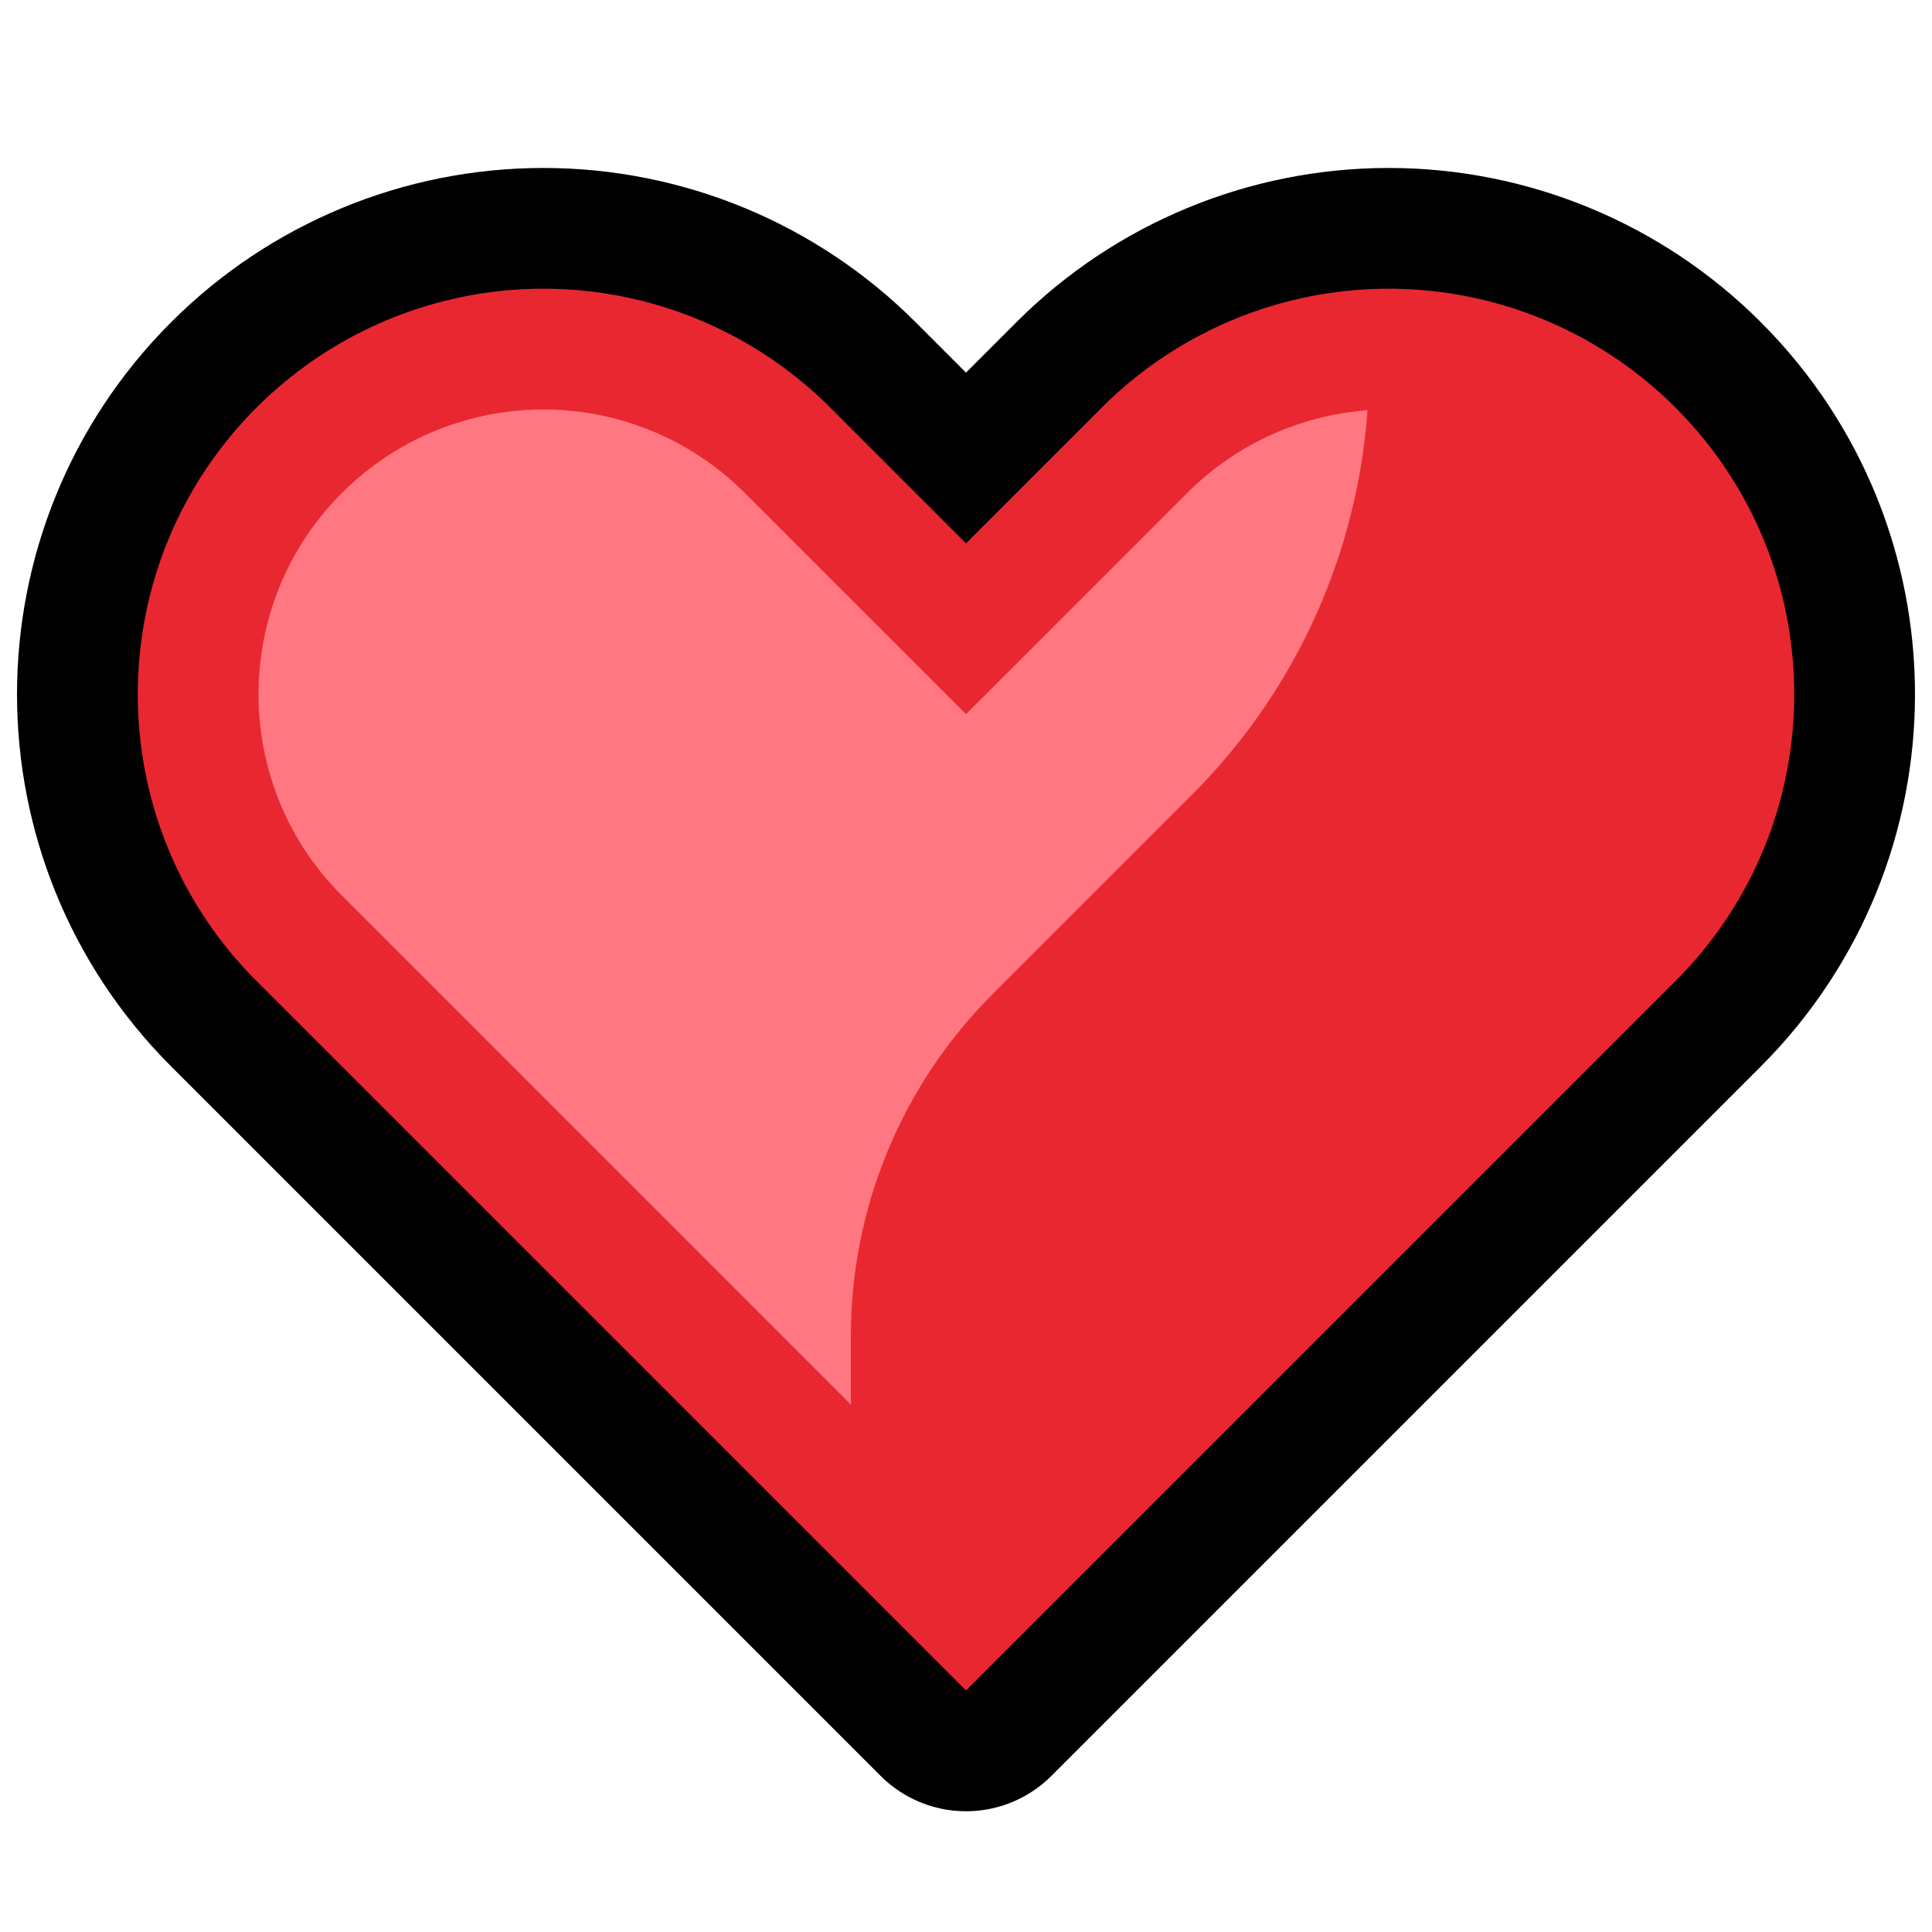
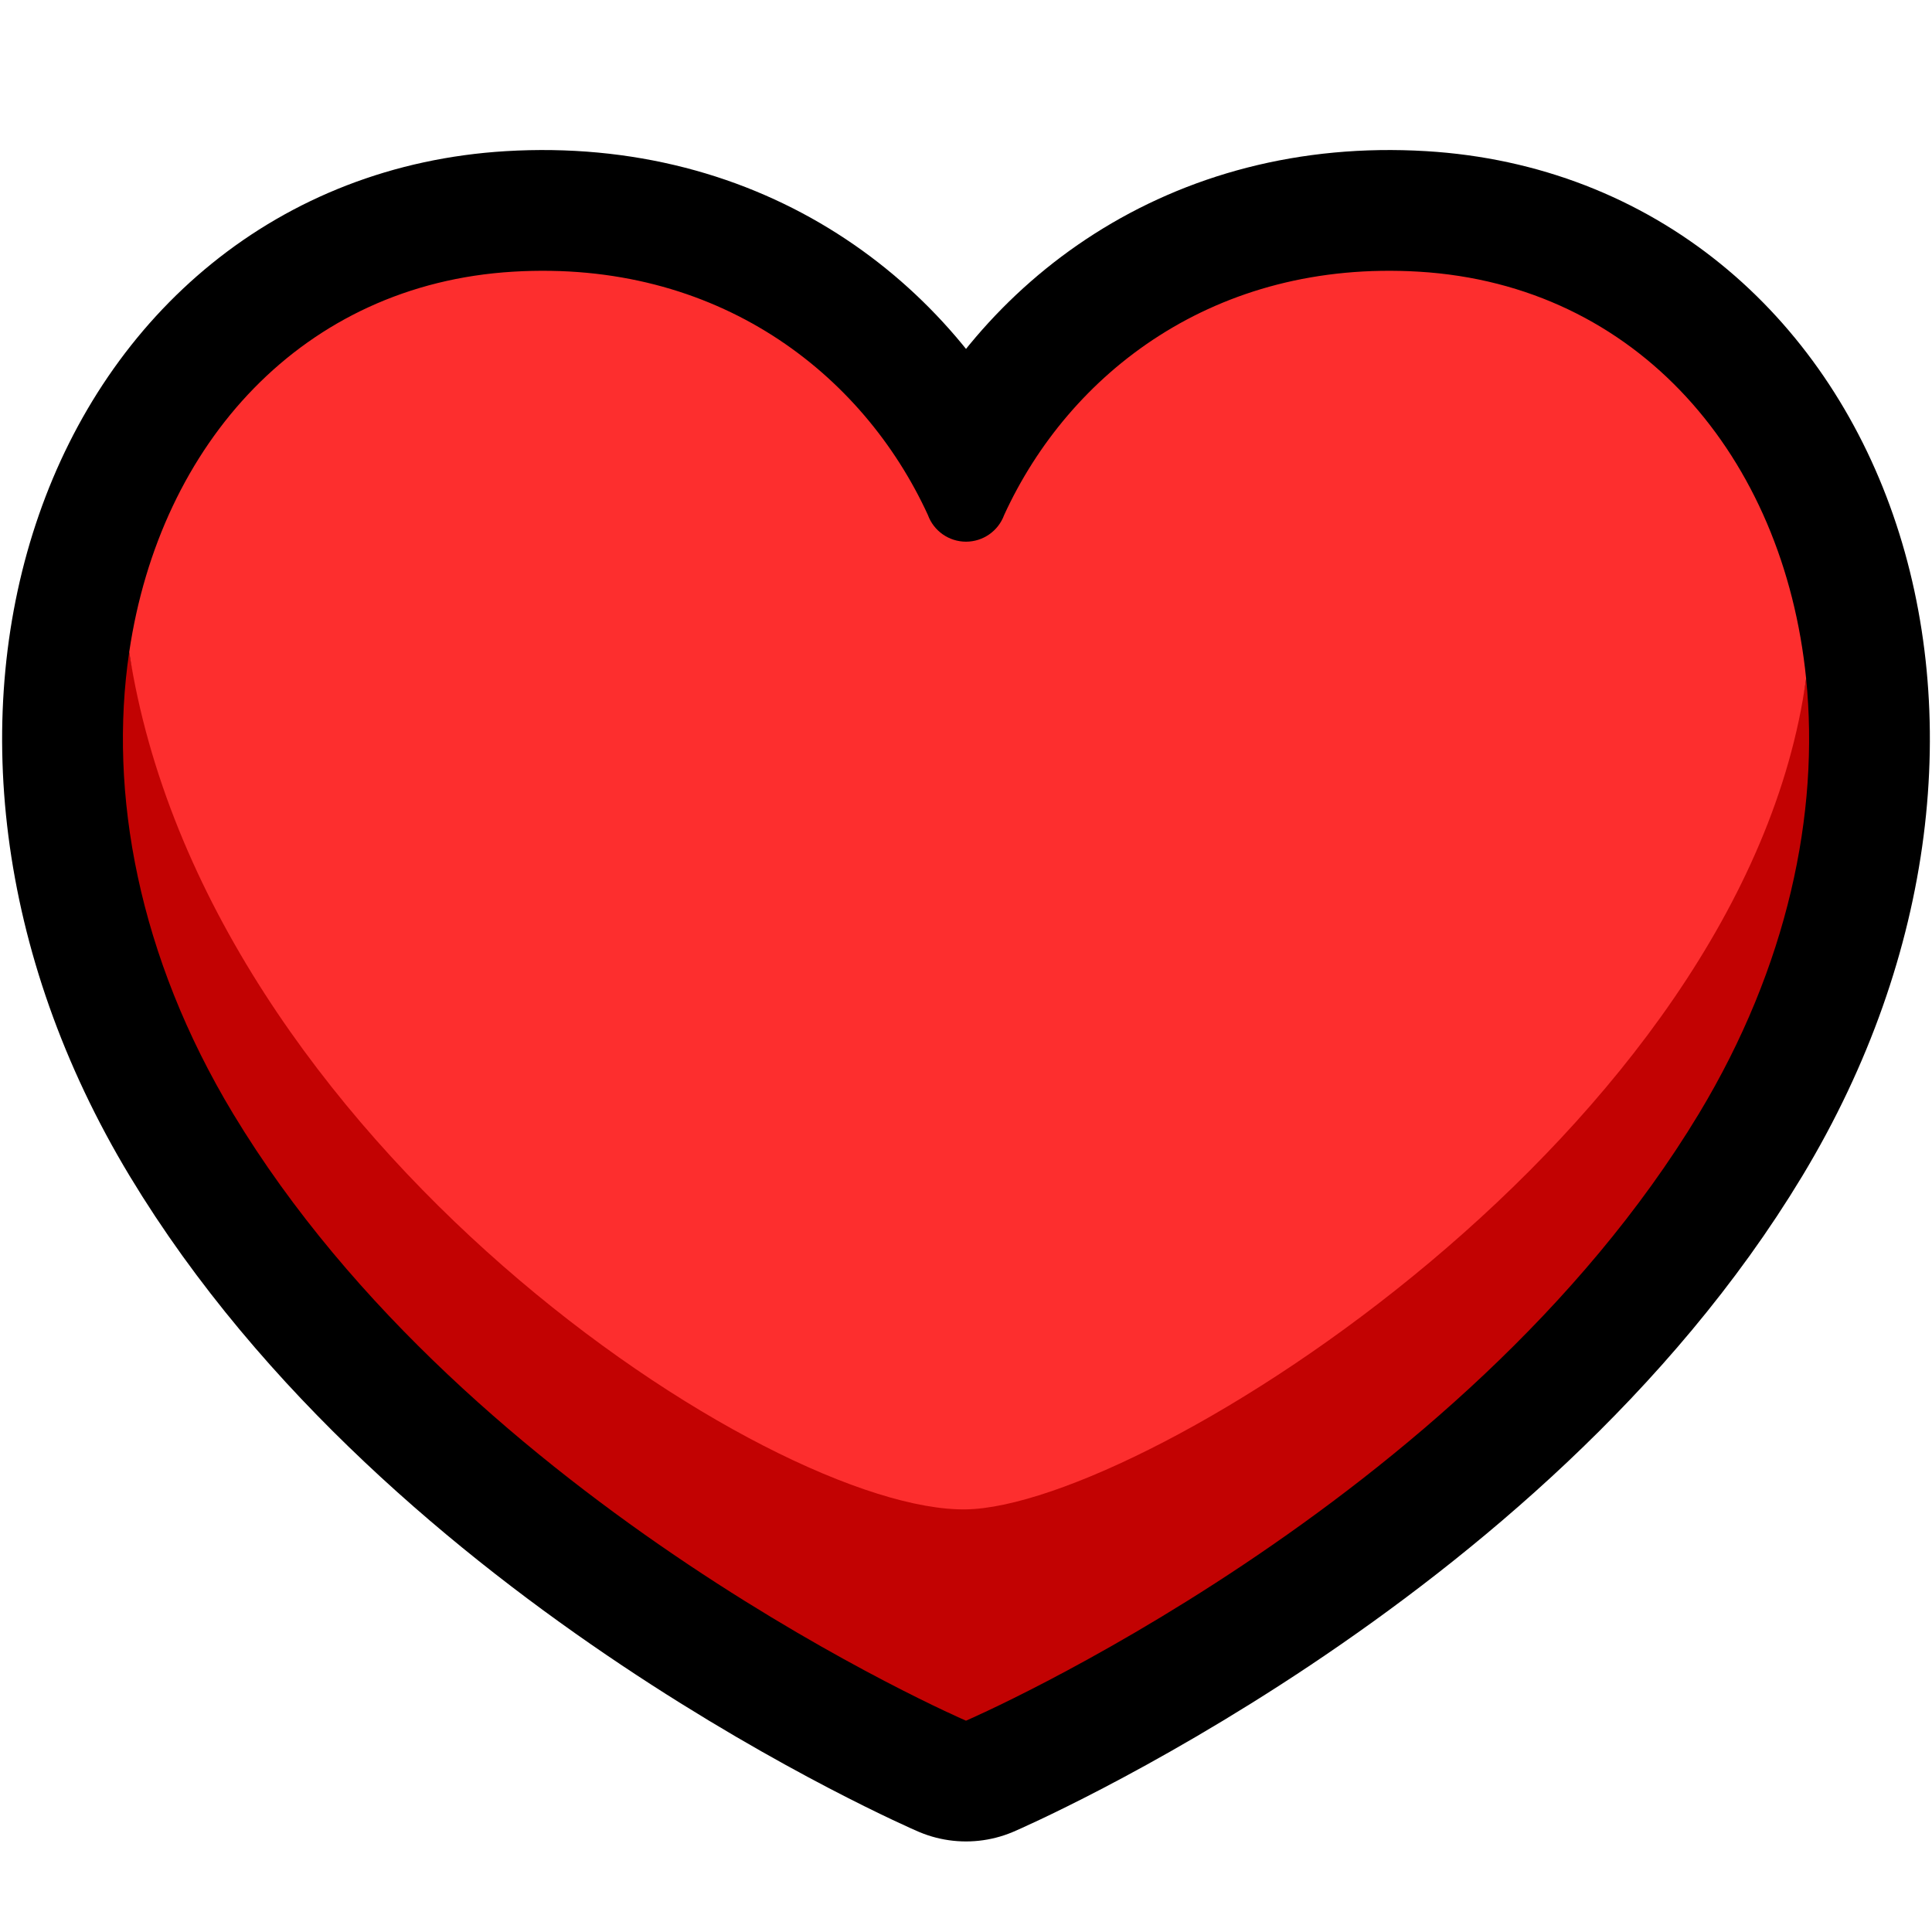
- <svg xmlns="http://www.w3.org/2000/svg" width="100%" height="100%" viewBox="0 0 32 32" version="1.1" xml:space="preserve" style="fill-rule:evenodd;clip-rule:evenodd;stroke-linecap:round;stroke-linejoin:round;stroke-miterlimit:1.5;">
+ <svg xmlns="http://www.w3.org/2000/svg" width="100%" height="100%" viewBox="0 0 32 32" version="1.1" xml:space="preserve" style="fill-rule:evenodd;clip-rule:evenodd;stroke-linejoin:round;stroke-miterlimit:1.5;">
  <rect id="red_heart" x="0" y="0" width="32" height="32" style="fill:none;" />
-   <g id="outline">
-     <path d="M16,28c0,0 -6.877,-6.877 -11.751,-11.751c-2.623,-2.623 -2.623,-6.875 0,-9.498c0.001,-0.001 0.001,-0.001 0.002,-0.002c1.26,-1.26 2.968,-1.967 4.749,-1.967c1.781,0 3.489,0.707 4.749,1.967c1.247,1.247 2.251,2.251 2.251,2.251c0,0 1.004,-1.004 2.251,-2.251c1.26,-1.26 2.968,-1.967 4.749,-1.967c1.781,0 3.489,0.707 4.749,1.967c0.001,0.001 0.001,0.001 0.002,0.002c2.623,2.623 2.623,6.875 0,9.498c-4.874,4.874 -11.751,11.751 -11.751,11.751Z" style="fill:none;stroke:#000;stroke-width:4px;" />
-   </g>
-   <g id="emoji">
-     <path d="M16,27.396c0,0 -6.557,-6.557 -11.205,-11.205c-2.501,-2.501 -2.501,-6.556 0,-9.057c0,0 0.001,-0.001 0.002,-0.002c1.201,-1.201 2.83,-1.876 4.528,-1.876c1.699,0 3.327,0.675 4.528,1.876c1.19,1.189 2.147,2.147 2.147,2.147c0,0 0.957,-0.958 2.147,-2.147c1.201,-1.201 2.829,-1.876 4.528,-1.876c1.698,0 3.327,0.675 4.528,1.876c0.001,0.001 0.002,0.002 0.002,0.002c2.501,2.501 2.501,6.556 0,9.057c-4.648,4.648 -11.205,11.205 -11.205,11.205Z" style="fill:#e82731;" />
-     <path d="M22.675,5.256l0,0.834c0,2.652 -1.054,5.196 -2.929,7.071c-1.08,1.08 -2.288,2.289 -3.31,3.31c-1.5,1.5 -2.343,3.535 -2.343,5.657l0,3.361l-9.298,-9.298c-2.501,-2.501 -2.501,-6.556 0,-9.057c0,0 0.001,-0.001 0.002,-0.002c1.201,-1.201 2.83,-1.876 4.528,-1.876c1.699,0 3.327,0.675 4.528,1.876c1.19,1.189 2.147,2.147 2.147,2.147c0,0 0.957,-0.958 2.147,-2.147c1.201,-1.201 2.829,-1.876 4.528,-1.876l0,0Z" style="fill:#ff7780;" />
-     <path d="M9.083,4.782l0.084,0.002l0.083,0.003l0.083,0.003l0.083,0.005l0.083,0.005l0.082,0.007l0.083,0.008l0.082,0.008l0.082,0.01l0.082,0.011l0.082,0.011l0.081,0.013l0.081,0.014l0.082,0.014l0.08,0.016l0.081,0.017l0.08,0.017l0.08,0.019l0.08,0.019l0.08,0.021l0.079,0.021l0.079,0.023l0.078,0.023l0.079,0.024l0.078,0.026l0.077,0.026l0.077,0.027l0.077,0.028l0.077,0.029l0.076,0.03l0.076,0.031l0.076,0.032l0.075,0.033l0.074,0.033l0.075,0.035l0.073,0.035l0.074,0.037l0.073,0.037l0.072,0.038l0.073,0.039l0.071,0.04l0.071,0.041l0.071,0.042l0.07,0.042l0.07,0.044l0.069,0.044l0.069,0.045l0.068,0.046l0.068,0.047l0.067,0.048l0.067,0.049l0.066,0.049l0.065,0.051l0.065,0.051l0.064,0.052l0.064,0.053l0.063,0.053l0.063,0.055l0.062,0.055l0.061,0.056l0.061,0.057l0.06,0.058l0.059,0.059l2.251,2.251l2.251,-2.251l0.059,-0.059l0.06,-0.058l0.061,-0.057l0.061,-0.056l0.062,-0.055l0.063,-0.055l0.063,-0.053l0.064,-0.053l0.064,-0.052l0.065,-0.051l0.065,-0.051l0.066,-0.049l0.067,-0.049l0.067,-0.048l0.068,-0.047l0.068,-0.046l0.069,-0.045l0.069,-0.044l0.07,-0.044l0.07,-0.042l0.071,-0.042l0.071,-0.041l0.071,-0.04l0.073,-0.039l0.072,-0.038l0.073,-0.037l0.074,-0.037l0.073,-0.035l0.075,-0.035l0.074,-0.033l0.075,-0.033l0.076,-0.032l0.076,-0.031l0.076,-0.03l0.077,-0.029l0.077,-0.028l0.077,-0.027l0.077,-0.026l0.078,-0.026l0.079,-0.024l0.078,-0.023l0.079,-0.023l0.079,-0.021l0.08,-0.021l0.08,-0.019l0.08,-0.019l0.08,-0.017l0.081,-0.017l0.08,-0.016l0.082,-0.014l0.081,-0.014l0.081,-0.013l0.082,-0.011l0.082,-0.011l0.082,-0.01l0.082,-0.008l0.083,-0.008l0.082,-0.007l0.083,-0.005l0.083,-0.005l0.083,-0.003l0.083,-0.003l0.084,-0.002l0.083,0l0.083,0l0.084,0.002l0.083,0.003l0.083,0.003l0.083,0.005l0.083,0.005l0.082,0.007l0.083,0.008l0.082,0.008l0.082,0.01l0.082,0.011l0.082,0.011l0.081,0.013l0.082,0.014l0.081,0.014l0.08,0.016l0.081,0.017l0.08,0.017l0.08,0.019l0.08,0.019l0.08,0.021l0.079,0.021l0.079,0.023l0.078,0.023l0.079,0.024l0.078,0.026l0.077,0.026l0.077,0.027l0.077,0.028l0.077,0.029l0.076,0.03l0.076,0.031l0.076,0.032l0.075,0.033l0.074,0.033l0.075,0.035l0.074,0.035l0.073,0.037l0.073,0.037l0.073,0.038l0.072,0.039l0.071,0.04l0.071,0.041l0.071,0.042l0.07,0.042l0.07,0.044l0.069,0.044l0.069,0.045l0.068,0.046l0.068,0.047l0.067,0.048l0.067,0.049l0.066,0.049l0.065,0.051l0.065,0.051l0.064,0.052l0.064,0.053l0.063,0.053l0.063,0.055l0.062,0.055l0.061,0.056l0.061,0.057l0.06,0.058l0.061,0.061l0.061,0.062l0.06,0.062l0.059,0.063l0.058,0.064l0.057,0.064l0.057,0.064l0.055,0.065l0.054,0.066l0.053,0.066l0.053,0.067l0.051,0.067l0.051,0.068l0.049,0.068l0.049,0.069l0.047,0.069l0.047,0.07l0.045,0.07l0.045,0.07l0.044,0.071l0.042,0.071l0.042,0.072l0.041,0.072l0.04,0.073l0.039,0.073l0.038,0.073l0.037,0.074l0.036,0.074l0.035,0.074l0.034,0.075l0.033,0.075l0.032,0.075l0.031,0.076l0.031,0.076l0.029,0.076l0.028,0.076l0.028,0.077l0.026,0.077l0.025,0.078l0.025,0.077l0.024,0.078l0.022,0.078l0.022,0.078l0.02,0.078l0.02,0.079l0.019,0.079l0.018,0.079l0.016,0.079l0.016,0.079l0.015,0.08l0.014,0.079l0.013,0.08l0.012,0.08l0.011,0.08l0.01,0.08l0.009,0.08l0.008,0.08l0.008,0.081l0.006,0.08l0.005,0.08l0.004,0.081l0.004,0.08l0.002,0.081l0.002,0.08l0,0.081l0,0.081l-0.002,0.08l-0.002,0.081l-0.004,0.08l-0.004,0.081l-0.005,0.08l-0.006,0.08l-0.008,0.081l-0.008,0.08l-0.009,0.08l-0.01,0.08l-0.011,0.08l-0.012,0.08l-0.013,0.08l-0.014,0.079l-0.015,0.08l-0.016,0.079l-0.016,0.079l-0.018,0.079l-0.019,0.079l-0.02,0.079l-0.02,0.078l-0.022,0.078l-0.022,0.078l-0.024,0.078l-0.024,0.077l-0.026,0.078l-0.026,0.077l-0.028,0.077l-0.028,0.076l-0.029,0.076l-0.031,0.076l-0.031,0.076l-0.032,0.075l-0.033,0.075l-0.034,0.075l-0.035,0.074l-0.036,0.074l-0.037,0.074l-0.038,0.073l-0.039,0.073l-0.04,0.073l-0.041,0.072l-0.042,0.072l-0.042,0.071l-0.044,0.071l-0.045,0.07l-0.045,0.07l-0.047,0.07l-0.047,0.069l-0.049,0.069l-0.049,0.068l-0.051,0.068l-0.051,0.067l-0.053,0.067l-0.053,0.066l-0.054,0.066l-0.055,0.065l-0.057,0.064l-0.057,0.064l-0.058,0.064l-0.059,0.063l-0.06,0.062l-0.061,0.062l-11.751,11.751l-11.751,-11.751l-0.061,-0.062l-0.06,-0.062l-0.059,-0.063l-0.058,-0.064l-0.057,-0.064l-0.057,-0.064l-0.055,-0.065l-0.054,-0.066l-0.053,-0.066l-0.053,-0.067l-0.051,-0.067l-0.051,-0.068l-0.049,-0.068l-0.049,-0.069l-0.047,-0.069l-0.047,-0.07l-0.045,-0.07l-0.045,-0.07l-0.044,-0.071l-0.042,-0.071l-0.042,-0.072l-0.041,-0.072l-0.04,-0.073l-0.039,-0.073l-0.038,-0.073l-0.037,-0.074l-0.036,-0.074l-0.035,-0.074l-0.034,-0.075l-0.033,-0.075l-0.032,-0.075l-0.031,-0.076l-0.031,-0.076l-0.029,-0.076l-0.028,-0.076l-0.028,-0.077l-0.026,-0.077l-0.026,-0.078l-0.024,-0.077l-0.024,-0.078l-0.022,-0.078l-0.022,-0.078l-0.02,-0.078l-0.02,-0.079l-0.019,-0.079l-0.018,-0.079l-0.016,-0.079l-0.016,-0.079l-0.015,-0.08l-0.014,-0.079l-0.013,-0.08l-0.012,-0.08l-0.011,-0.08l-0.01,-0.08l-0.009,-0.08l-0.008,-0.08l-0.008,-0.081l-0.006,-0.08l-0.005,-0.08l-0.004,-0.081l-0.004,-0.08l-0.002,-0.081l-0.002,-0.08l0,-0.081l0,-0.081l0.002,-0.08l0.002,-0.081l0.004,-0.08l0.004,-0.081l0.005,-0.08l0.006,-0.08l0.008,-0.081l0.008,-0.08l0.009,-0.08l0.01,-0.08l0.011,-0.08l0.012,-0.08l0.013,-0.08l0.014,-0.079l0.015,-0.08l0.016,-0.079l0.016,-0.079l0.018,-0.079l0.019,-0.079l0.02,-0.079l0.02,-0.078l0.022,-0.078l0.022,-0.078l0.024,-0.078l0.025,-0.077l0.025,-0.078l0.026,-0.077l0.028,-0.077l0.028,-0.076l0.029,-0.076l0.031,-0.076l0.031,-0.076l0.032,-0.075l0.033,-0.075l0.034,-0.075l0.035,-0.074l0.036,-0.074l0.037,-0.074l0.038,-0.073l0.039,-0.073l0.04,-0.073l0.041,-0.072l0.042,-0.072l0.042,-0.071l0.044,-0.071l0.045,-0.07l0.045,-0.07l0.047,-0.07l0.047,-0.069l0.049,-0.069l0.049,-0.068l0.051,-0.068l0.051,-0.067l0.053,-0.067l0.053,-0.066l0.054,-0.066l0.055,-0.065l0.057,-0.064l0.057,-0.064l0.058,-0.064l0.059,-0.063l0.06,-0.062l0.061,-0.062l0.002,-0.002l0.059,-0.059l0.06,-0.058l0.061,-0.057l0.061,-0.056l0.062,-0.055l0.063,-0.055l0.063,-0.053l0.064,-0.053l0.064,-0.052l0.065,-0.051l0.065,-0.051l0.066,-0.049l0.067,-0.049l0.067,-0.048l0.068,-0.047l0.068,-0.046l0.069,-0.045l0.069,-0.044l0.07,-0.044l0.07,-0.042l0.071,-0.042l0.071,-0.041l0.071,-0.04l0.072,-0.039l0.073,-0.038l0.073,-0.037l0.073,-0.037l0.074,-0.035l0.075,-0.035l0.074,-0.033l0.075,-0.033l0.076,-0.032l0.076,-0.031l0.076,-0.03l0.077,-0.029l0.077,-0.028l0.077,-0.027l0.077,-0.026l0.078,-0.026l0.079,-0.024l0.078,-0.023l0.079,-0.023l0.079,-0.021l0.08,-0.021l0.08,-0.019l0.08,-0.019l0.08,-0.017l0.081,-0.017l0.08,-0.016l0.081,-0.014l0.082,-0.014l0.081,-0.013l0.082,-0.011l0.082,-0.011l0.082,-0.01l0.082,-0.008l0.083,-0.008l0.082,-0.007l0.083,-0.005l0.083,-0.005l0.083,-0.003l0.083,-0.003l0.084,-0.002l0.083,0l0.083,0Zm-0.142,2l-0.058,0.001l-0.059,0.002l-0.058,0.003l-0.058,0.003l-0.058,0.004l-0.058,0.005l-0.058,0.005l-0.058,0.006l-0.058,0.007l-0.057,0.007l-0.057,0.009l-0.058,0.008l-0.057,0.01l-0.057,0.01l-0.056,0.011l-0.057,0.012l-0.056,0.012l-0.056,0.013l-0.056,0.014l-0.056,0.014l-0.056,0.016l-0.055,0.015l-0.056,0.017l-0.054,0.017l-0.055,0.018l-0.055,0.018l-0.054,0.019l-0.054,0.02l-0.054,0.02l-0.053,0.021l-0.054,0.022l-0.053,0.022l-0.052,0.023l-0.053,0.024l-0.052,0.024l-0.052,0.025l-0.052,0.026l-0.051,0.026l-0.051,0.026l-0.05,0.028l-0.051,0.028l-0.05,0.029l-0.049,0.029l-0.05,0.03l-0.049,0.03l-0.048,0.031l-0.048,0.032l-0.048,0.033l-0.048,0.033l-0.047,0.033l-0.047,0.034l-0.046,0.035l-0.046,0.035l-0.046,0.036l-0.045,0.037l-0.044,0.037l-0.045,0.038l-0.044,0.038l-0.043,0.039l-0.043,0.039l-0.043,0.04l-0.042,0.041l-0.043,0.042l-0.044,0.045l-0.043,0.044l-0.041,0.045l-0.041,0.044l-0.041,0.046l-0.039,0.045l-0.039,0.046l-0.038,0.046l-0.038,0.047l-0.036,0.047l-0.037,0.047l-0.035,0.047l-0.035,0.048l-0.034,0.048l-0.033,0.049l-0.033,0.049l-0.032,0.049l-0.031,0.049l-0.03,0.05l-0.03,0.05l-0.03,0.05l-0.028,0.05l-0.028,0.051l-0.027,0.051l-0.027,0.051l-0.026,0.052l-0.025,0.052l-0.024,0.052l-0.024,0.052l-0.024,0.053l-0.022,0.052l-0.022,0.053l-0.021,0.054l-0.021,0.053l-0.019,0.054l-0.02,0.053l-0.018,0.054l-0.018,0.055l-0.017,0.054l-0.017,0.054l-0.016,0.055l-0.015,0.055l-0.014,0.055l-0.014,0.055l-0.013,0.056l-0.013,0.055l-0.011,0.056l-0.012,0.055l-0.01,0.056l-0.01,0.056l-0.009,0.056l-0.008,0.056l-0.008,0.057l-0.007,0.056l-0.007,0.056l-0.005,0.057l-0.006,0.056l-0.004,0.057l-0.004,0.057l-0.003,0.056l-0.002,0.057l-0.002,0.057l-0.001,0.056l0,0.057l0,0.057l0.001,0.056l0.002,0.057l0.002,0.057l0.003,0.056l0.004,0.057l0.004,0.057l0.006,0.056l0.005,0.057l0.007,0.056l0.007,0.056l0.008,0.057l0.008,0.056l0.009,0.056l0.01,0.056l0.01,0.056l0.012,0.055l0.011,0.056l0.013,0.055l0.013,0.056l0.014,0.055l0.014,0.055l0.015,0.055l0.016,0.055l0.017,0.054l0.017,0.054l0.018,0.055l0.018,0.054l0.019,0.053l0.02,0.054l0.021,0.053l0.021,0.054l0.022,0.053l0.022,0.052l0.024,0.053l0.024,0.052l0.024,0.052l0.025,0.052l0.026,0.052l0.027,0.051l0.027,0.051l0.028,0.051l0.028,0.05l0.03,0.05l0.03,0.05l0.03,0.05l0.031,0.049l0.032,0.049l0.033,0.049l0.033,0.049l0.034,0.048l0.035,0.048l0.035,0.047l0.037,0.047l0.036,0.047l0.038,0.047l0.038,0.046l0.039,0.046l0.039,0.045l0.041,0.046l0.041,0.044l0.041,0.045l0.043,0.044l0.048,0.048l10.332,10.333l10.332,-10.333l0.048,-0.048l0.043,-0.044l0.041,-0.045l0.041,-0.044l0.041,-0.046l0.039,-0.045l0.039,-0.046l0.038,-0.046l0.038,-0.047l0.036,-0.047l0.037,-0.047l0.035,-0.047l0.035,-0.048l0.034,-0.048l0.033,-0.049l0.033,-0.049l0.032,-0.049l0.031,-0.049l0.03,-0.05l0.03,-0.05l0.03,-0.05l0.028,-0.05l0.028,-0.051l0.027,-0.051l0.027,-0.052l0.026,-0.051l0.025,-0.052l0.024,-0.052l0.024,-0.052l0.024,-0.053l0.022,-0.052l0.022,-0.053l0.021,-0.054l0.021,-0.053l0.02,-0.054l0.019,-0.053l0.018,-0.054l0.018,-0.055l0.017,-0.054l0.017,-0.055l0.016,-0.054l0.015,-0.055l0.014,-0.055l0.014,-0.055l0.013,-0.056l0.013,-0.055l0.012,-0.056l0.011,-0.055l0.01,-0.056l0.01,-0.056l0.009,-0.056l0.008,-0.056l0.008,-0.057l0.007,-0.056l0.007,-0.056l0.005,-0.057l0.006,-0.056l0.004,-0.057l0.004,-0.057l0.003,-0.056l0.002,-0.057l0.002,-0.057l0.001,-0.056l0,-0.057l0,-0.057l-0.001,-0.056l-0.002,-0.057l-0.002,-0.057l-0.003,-0.056l-0.004,-0.057l-0.004,-0.057l-0.006,-0.056l-0.005,-0.057l-0.007,-0.056l-0.007,-0.056l-0.008,-0.057l-0.008,-0.056l-0.009,-0.056l-0.01,-0.056l-0.01,-0.056l-0.012,-0.055l-0.011,-0.056l-0.013,-0.055l-0.013,-0.056l-0.014,-0.055l-0.014,-0.055l-0.015,-0.055l-0.016,-0.055l-0.017,-0.054l-0.017,-0.054l-0.018,-0.055l-0.018,-0.054l-0.019,-0.053l-0.02,-0.054l-0.021,-0.053l-0.021,-0.054l-0.022,-0.053l-0.022,-0.052l-0.024,-0.053l-0.024,-0.052l-0.024,-0.052l-0.025,-0.052l-0.026,-0.052l-0.027,-0.051l-0.027,-0.051l-0.028,-0.051l-0.028,-0.05l-0.03,-0.05l-0.03,-0.05l-0.03,-0.05l-0.031,-0.049l-0.032,-0.049l-0.033,-0.049l-0.033,-0.049l-0.034,-0.048l-0.035,-0.048l-0.035,-0.047l-0.037,-0.047l-0.036,-0.047l-0.038,-0.047l-0.038,-0.046l-0.039,-0.046l-0.039,-0.045l-0.041,-0.046l-0.041,-0.044l-0.041,-0.045l-0.043,-0.044l-0.044,-0.045l-0.043,-0.042l-0.042,-0.041l-0.043,-0.04l-0.043,-0.039l-0.043,-0.039l-0.044,-0.038l-0.045,-0.038l-0.044,-0.037l-0.045,-0.037l-0.046,-0.036l-0.046,-0.035l-0.046,-0.035l-0.047,-0.034l-0.047,-0.033l-0.048,-0.033l-0.048,-0.033l-0.048,-0.032l-0.048,-0.031l-0.049,-0.03l-0.05,-0.03l-0.049,-0.029l-0.05,-0.029l-0.051,-0.028l-0.05,-0.028l-0.051,-0.026l-0.051,-0.026l-0.052,-0.026l-0.052,-0.025l-0.052,-0.024l-0.053,-0.024l-0.052,-0.023l-0.053,-0.022l-0.054,-0.022l-0.053,-0.021l-0.054,-0.02l-0.054,-0.02l-0.054,-0.019l-0.055,-0.018l-0.055,-0.018l-0.054,-0.017l-0.056,-0.017l-0.055,-0.015l-0.056,-0.016l-0.056,-0.014l-0.056,-0.014l-0.056,-0.013l-0.056,-0.012l-0.057,-0.012l-0.056,-0.011l-0.057,-0.01l-0.057,-0.01l-0.058,-0.008l-0.057,-0.009l-0.057,-0.007l-0.058,-0.007l-0.058,-0.006l-0.058,-0.005l-0.058,-0.005l-0.058,-0.004l-0.058,-0.003l-0.058,-0.003l-0.059,-0.002l-0.058,-0.001l-0.059,0l-0.059,0l-0.058,0.001l-0.059,0.002l-0.058,0.003l-0.058,0.003l-0.058,0.004l-0.058,0.005l-0.058,0.005l-0.058,0.006l-0.058,0.007l-0.057,0.007l-0.057,0.009l-0.058,0.008l-0.057,0.01l-0.057,0.01l-0.056,0.011l-0.057,0.012l-0.056,0.012l-0.056,0.013l-0.056,0.014l-0.056,0.014l-0.056,0.016l-0.055,0.015l-0.056,0.017l-0.055,0.017l-0.054,0.018l-0.055,0.018l-0.054,0.019l-0.054,0.02l-0.054,0.02l-0.053,0.021l-0.054,0.022l-0.053,0.022l-0.052,0.023l-0.053,0.024l-0.052,0.024l-0.052,0.025l-0.052,0.026l-0.051,0.026l-0.051,0.026l-0.05,0.028l-0.051,0.028l-0.05,0.029l-0.049,0.029l-0.05,0.03l-0.049,0.03l-0.048,0.031l-0.048,0.032l-0.048,0.033l-0.048,0.033l-0.047,0.033l-0.047,0.034l-0.046,0.035l-0.046,0.035l-0.046,0.036l-0.045,0.037l-0.045,0.037l-0.044,0.038l-0.044,0.038l-0.043,0.039l-0.043,0.039l-0.043,0.04l-0.042,0.041l-0.046,0.046l-3.661,3.66l-3.661,-3.66l-0.046,-0.046l-0.042,-0.041l-0.043,-0.04l-0.043,-0.039l-0.043,-0.039l-0.044,-0.038l-0.044,-0.038l-0.045,-0.037l-0.045,-0.037l-0.046,-0.036l-0.046,-0.035l-0.046,-0.035l-0.047,-0.034l-0.047,-0.033l-0.048,-0.033l-0.048,-0.033l-0.048,-0.032l-0.048,-0.031l-0.049,-0.03l-0.05,-0.03l-0.049,-0.029l-0.05,-0.029l-0.051,-0.028l-0.05,-0.028l-0.051,-0.026l-0.051,-0.026l-0.052,-0.026l-0.052,-0.025l-0.052,-0.024l-0.053,-0.024l-0.052,-0.023l-0.053,-0.022l-0.054,-0.022l-0.053,-0.021l-0.054,-0.02l-0.054,-0.02l-0.054,-0.019l-0.055,-0.018l-0.054,-0.018l-0.055,-0.017l-0.056,-0.017l-0.055,-0.015l-0.056,-0.016l-0.056,-0.014l-0.056,-0.014l-0.056,-0.013l-0.056,-0.012l-0.057,-0.012l-0.056,-0.011l-0.057,-0.01l-0.057,-0.01l-0.058,-0.008l-0.057,-0.009l-0.057,-0.007l-0.058,-0.007l-0.058,-0.006l-0.058,-0.005l-0.058,-0.005l-0.058,-0.004l-0.058,-0.003l-0.058,-0.003l-0.059,-0.002l-0.058,-0.001l-0.059,0l-0.059,0Z" style="fill:#e82731;" />
-   </g>
+   <path d="M16,28.5C16,28.5 24.209,24.96 28.139,18.446C32.034,11.99 29.329,4.851 23.503,4.5C20.124,4.297 17.711,6.178 16.632,8.53C16.535,8.795 16.283,8.972 16,8.972C15.718,8.972 15.465,8.795 15.369,8.53C14.289,6.178 11.876,4.297 8.497,4.5C2.671,4.851 -0.034,11.99 3.861,18.446C7.791,24.96 16,28.5 16,28.5Z" style="fill:none;stroke:black;stroke-width:4px;" />
+   <path d="M2.14,10.801C3.395,18.924 28.892,18.703 29.915,11.238C30.14,13.469 29.611,16.006 28.139,18.446C24.209,24.96 16,28.5 16,28.5C16,28.5 7.791,24.96 3.861,18.446C2.293,15.846 1.794,13.135 2.14,10.801Z" style="fill:rgb(194,2,2);" />
+   <path d="M29.915,11.238C28.892,18.703 18.976,24.951 16,25C12.768,25.053 3.395,18.924 2.14,10.801C2.651,7.341 5.018,4.709 8.497,4.5C11.876,4.297 14.289,6.178 15.369,8.53C15.465,8.795 15.718,8.972 16,8.972C16.283,8.972 16.535,8.795 16.632,8.53C17.711,6.178 20.124,4.297 23.503,4.5C27.127,4.718 29.544,7.564 29.915,11.238Z" style="fill:rgb(253,46,46);" />
</svg>
